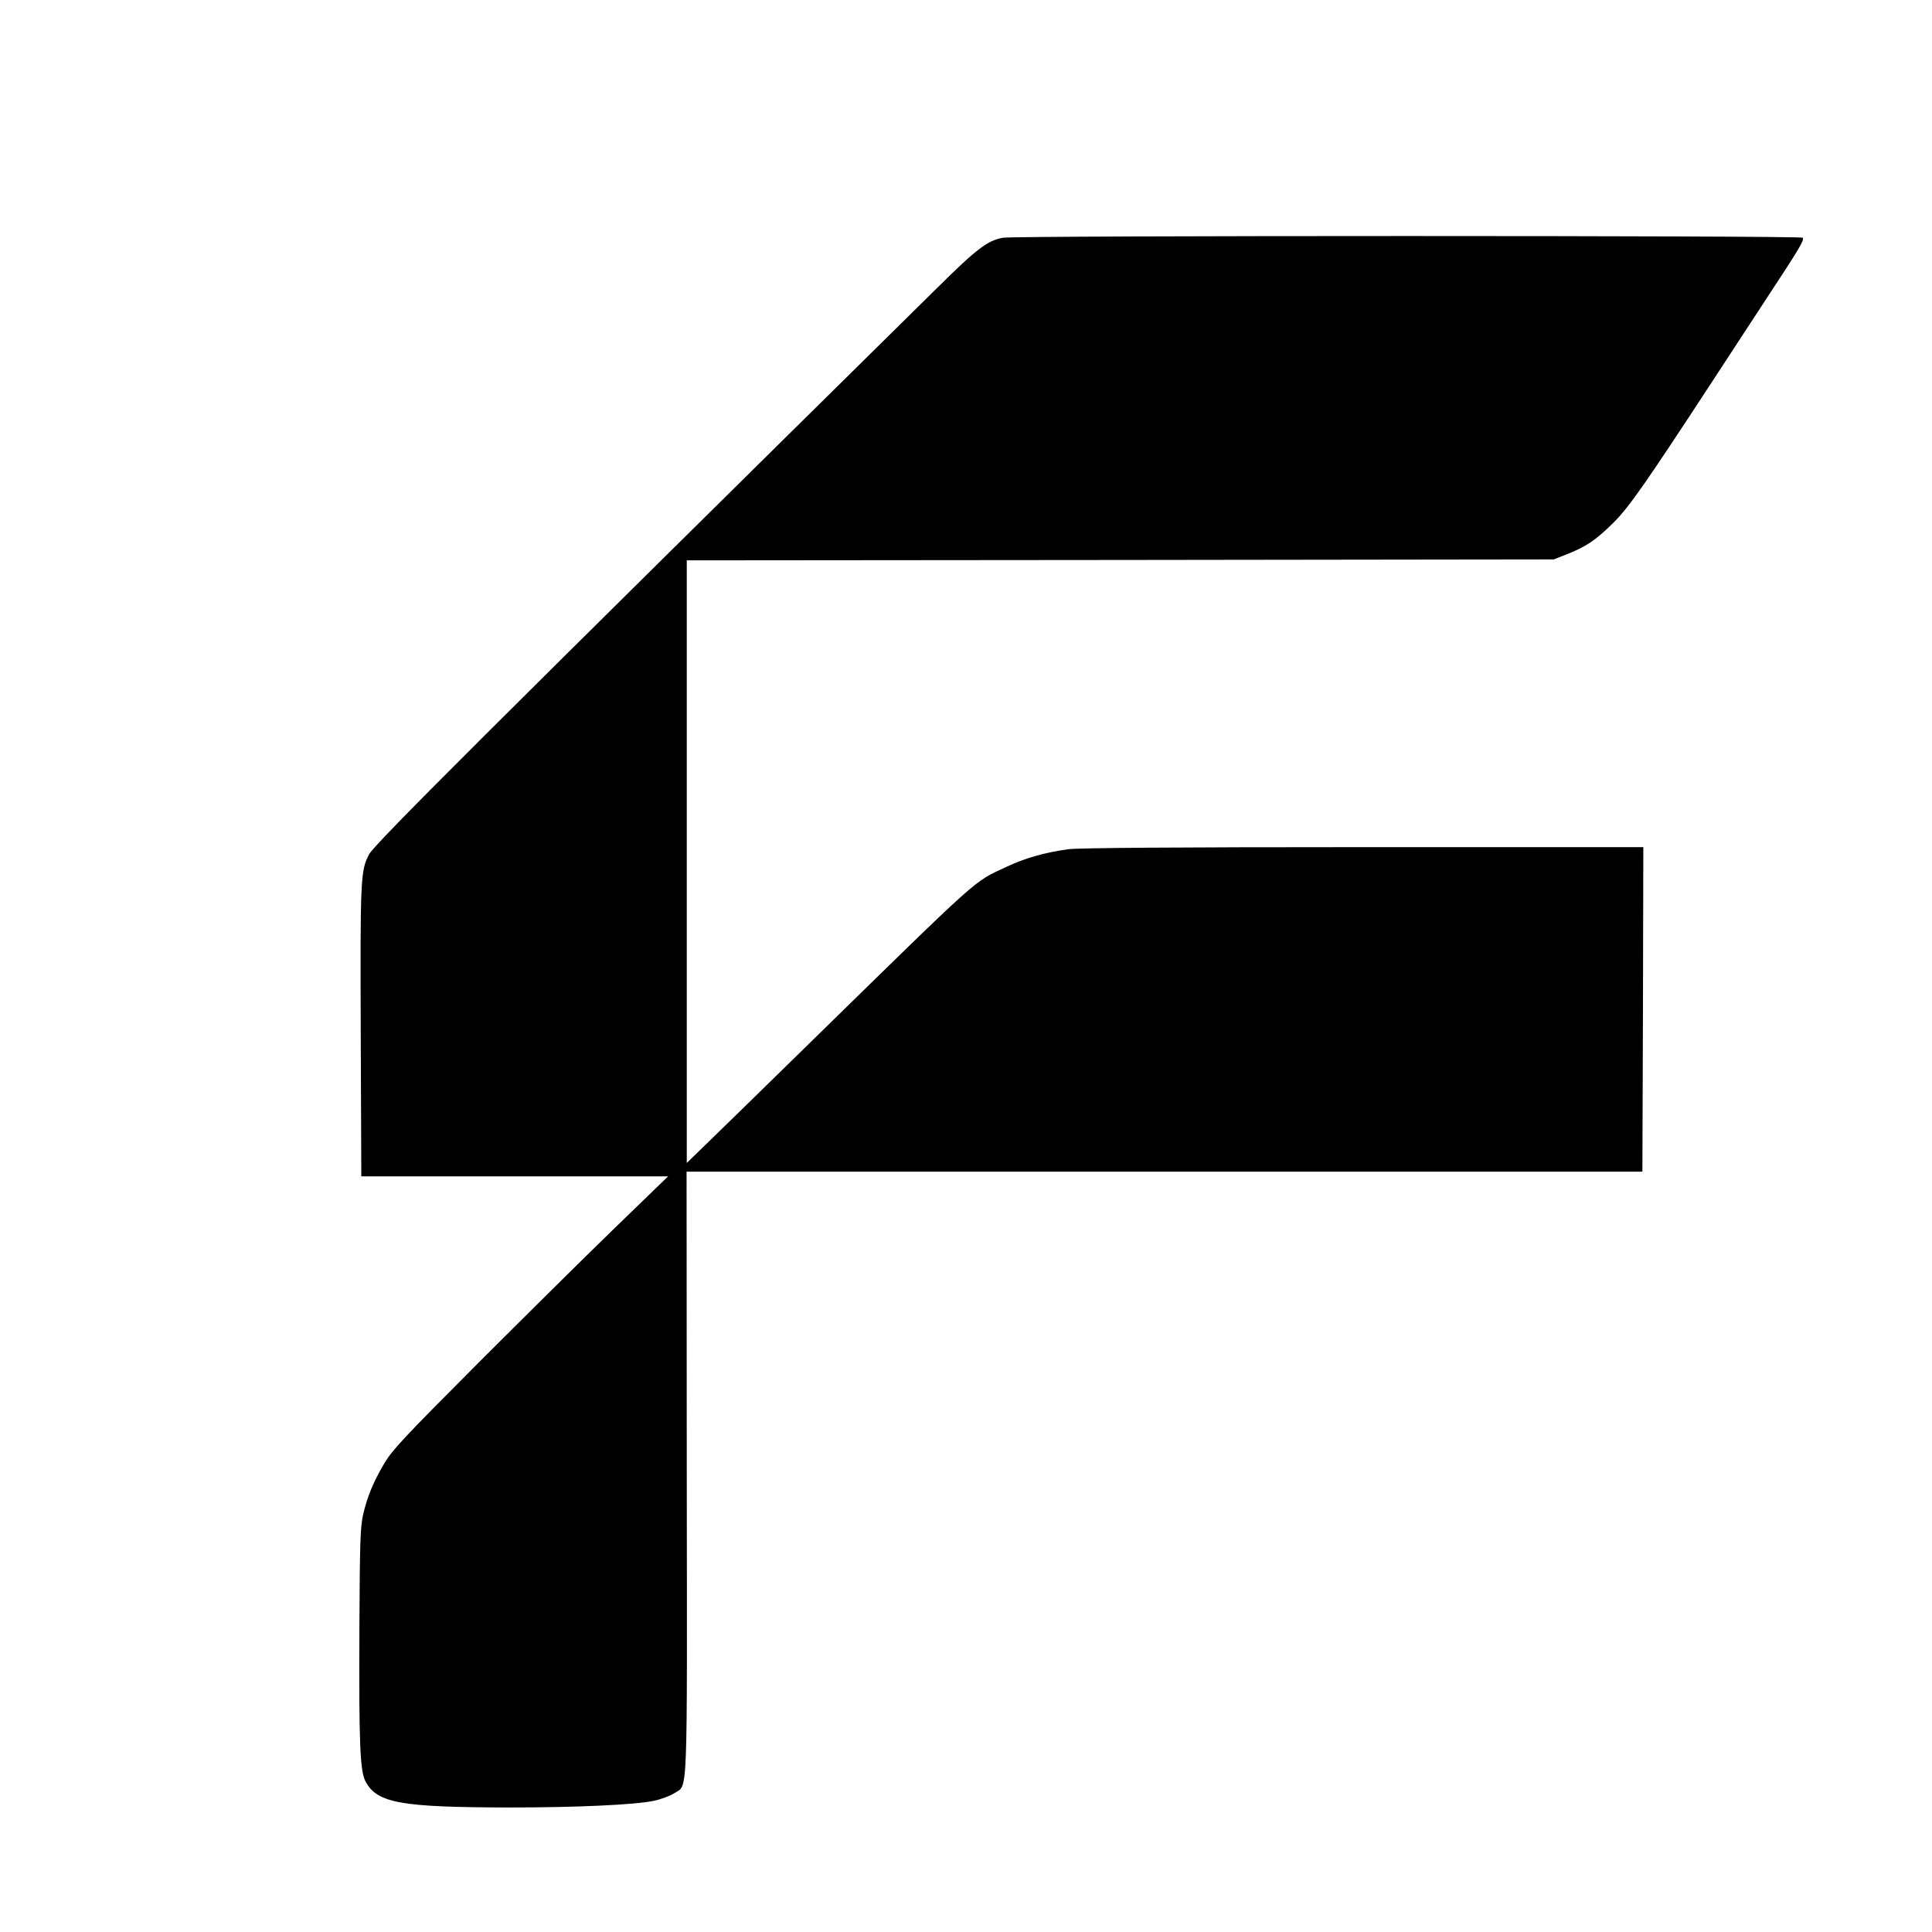
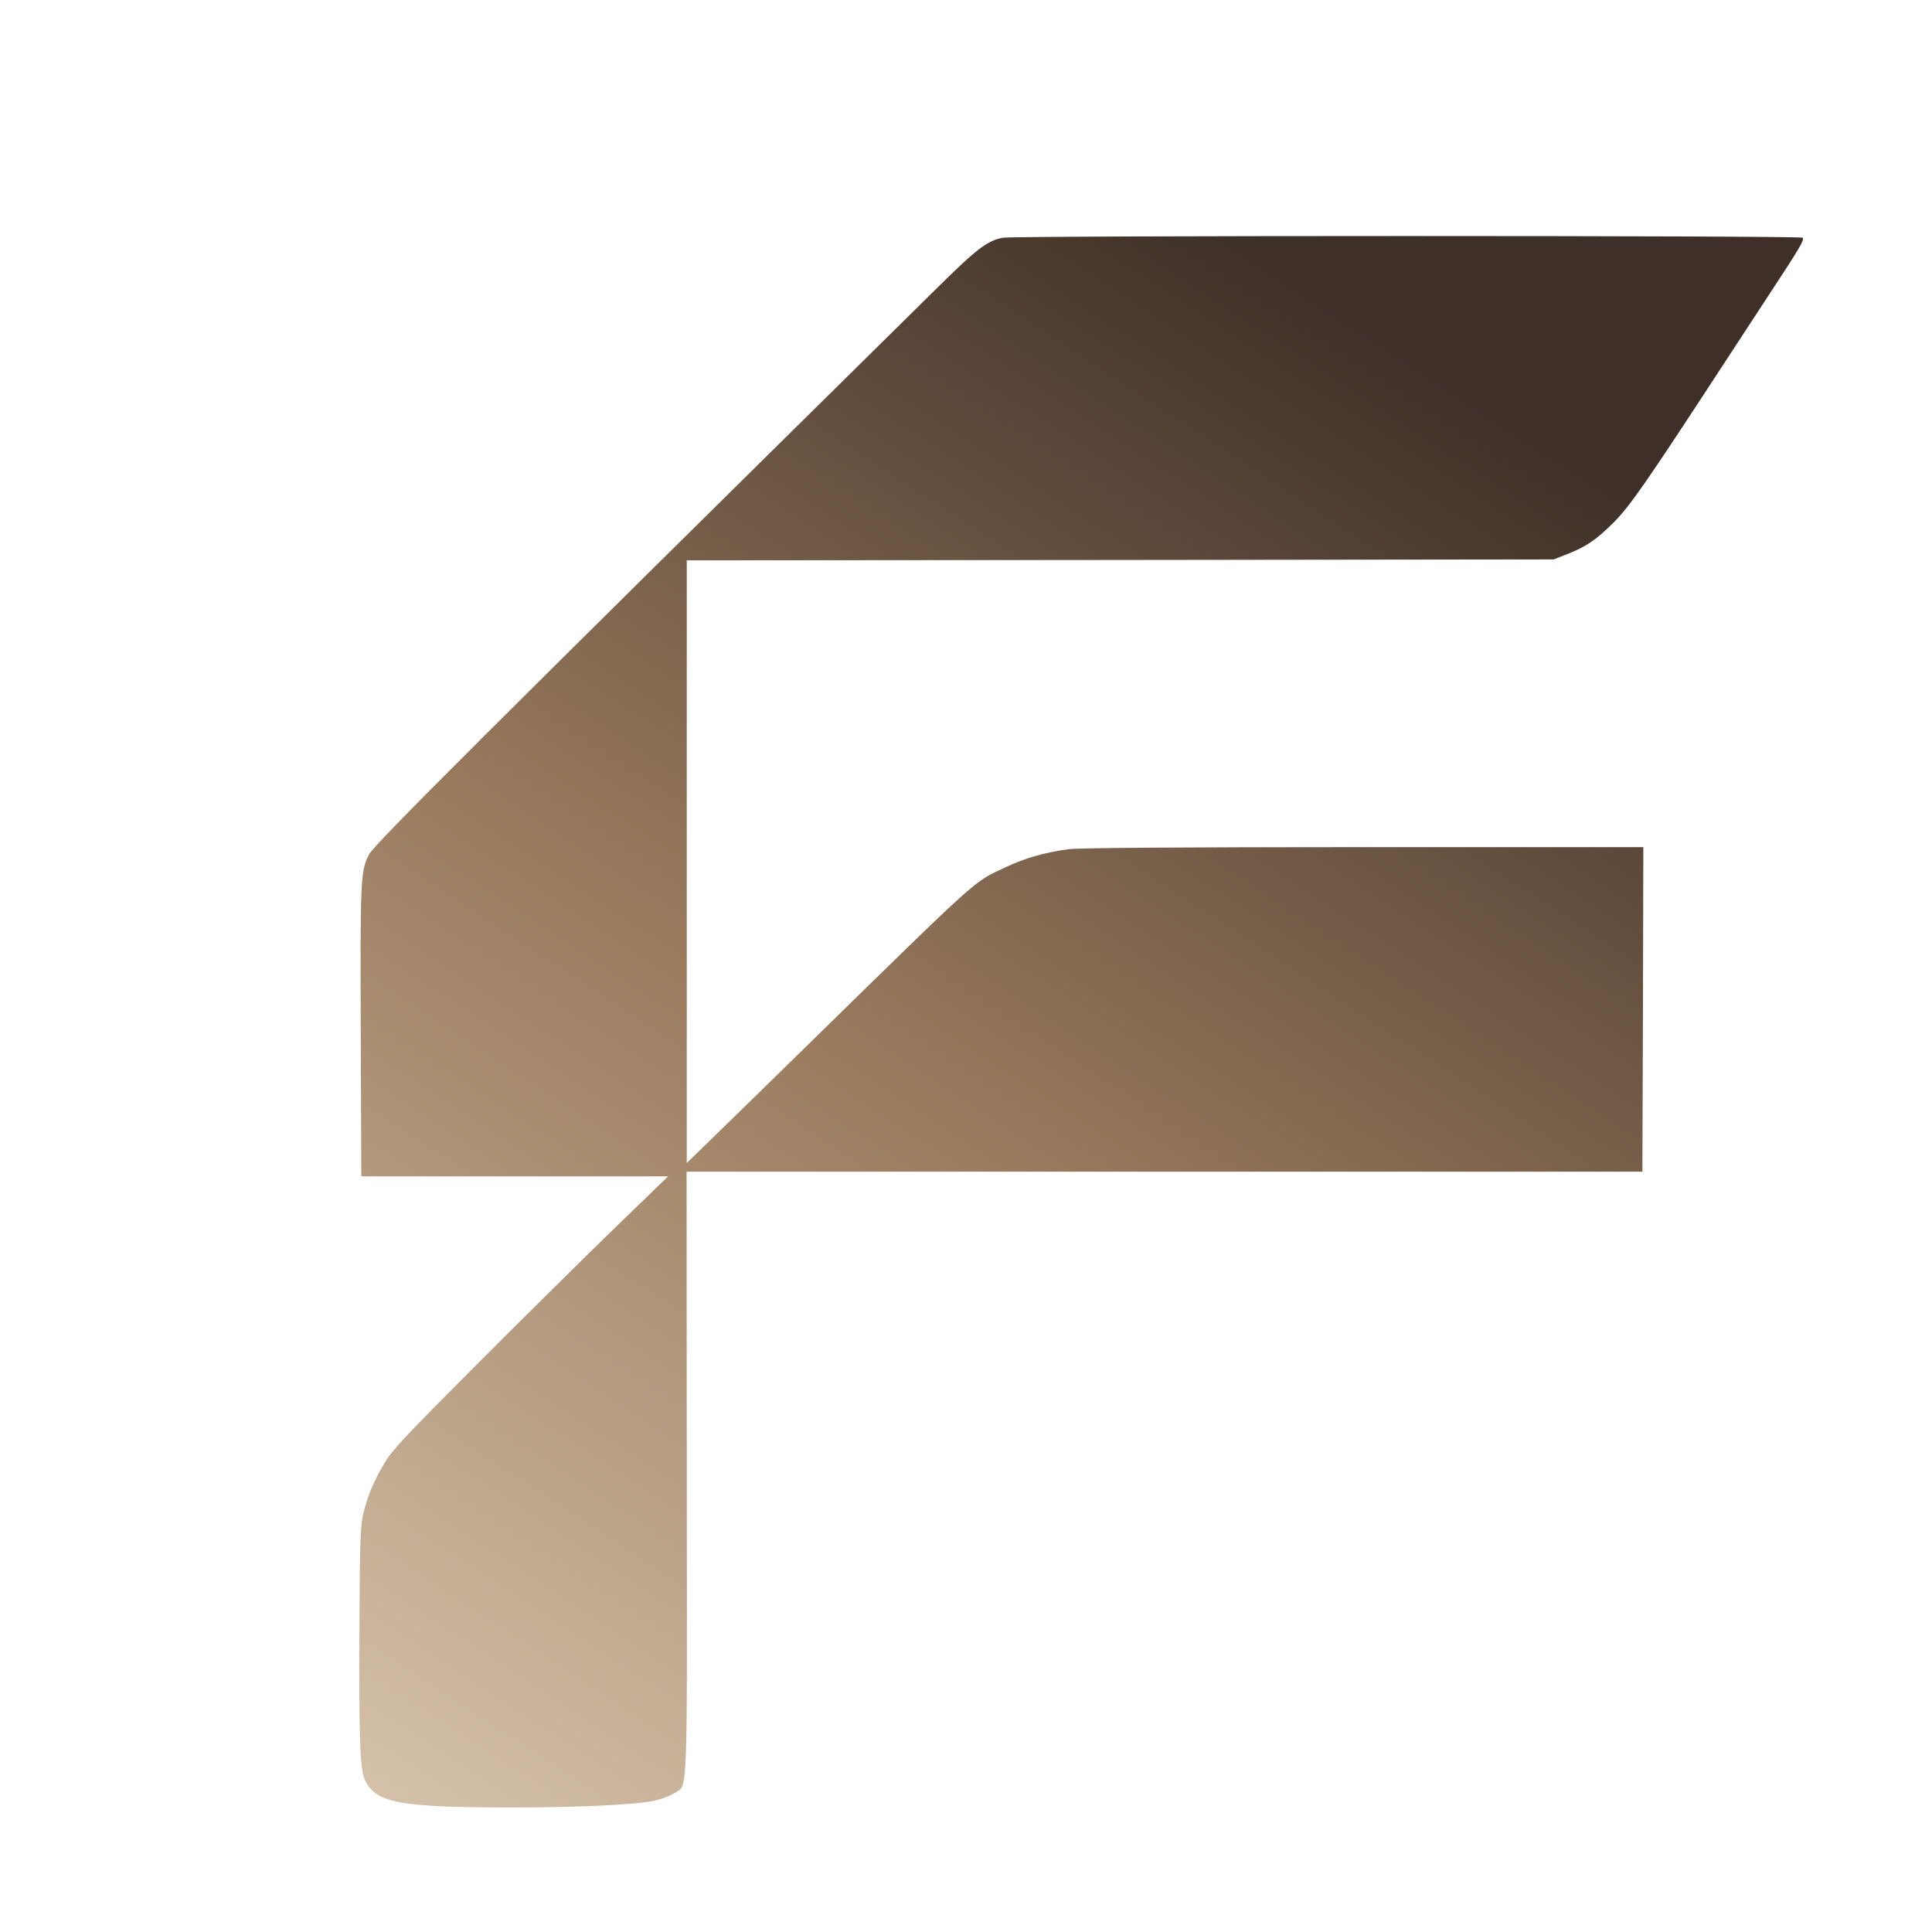
<svg xmlns="http://www.w3.org/2000/svg" width="1024" height="1024" viewBox="0 0 1024 1024">
-   <g transform="translate(0,1024) scale(0.1,-0.1)" fill="#000000">
+   <defs>
+     <linearGradient id="fGrad" x1="0%" y1="0%" x2="60%" y2="100%">
+       <stop offset="0%" stop-color="#D6C3AB" />
+       <stop offset="50%" stop-color="#9A7B5E" />
+       <stop offset="100%" stop-color="#3E3028" />
+     </linearGradient>
+   </defs>
+   <g transform="translate(0,1024) scale(0.1,-0.1)" fill="url(#fGrad)">
    <path d="M5317 8980 c-82 -14 -139 -57 -354 -270 -2402 -2369 -2974 -2940 -3006 -2997 -46 -85 -48 -126 -45 -943 l3 -765 813 0 813 0 -283 -274 c-156 -151 -483 -475 -728 -720 -388 -389 -451 -456 -493 -527 -59 -100 -90 -175 -113 -274 -14 -65 -17 -144 -19 -580 -3 -642 3 -781 34 -835 62 -112 187 -134 761 -135 357 0 662 14 764 35 38 8 87 26 109 40 74 50 69 -82 67 1697 l-1 1598 2533 0 2533 0 3 860 2 860 -1484 0 c-995 0 -1510 -4 -1563 -11 -125 -17 -231 -47 -332 -95 -175 -82 -122 -35 -1031 -924 -250 -245 -501 -490 -557 -544 l-103 -100 0 1597 0 1597 2298 2 2297 3 66 26 c104 40 157 76 250 168 86 86 171 208 555 796 61 94 177 270 257 393 177 269 200 308 192 322 -8 12 -4164 12 -4238 0z" />
  </g>
</svg>
